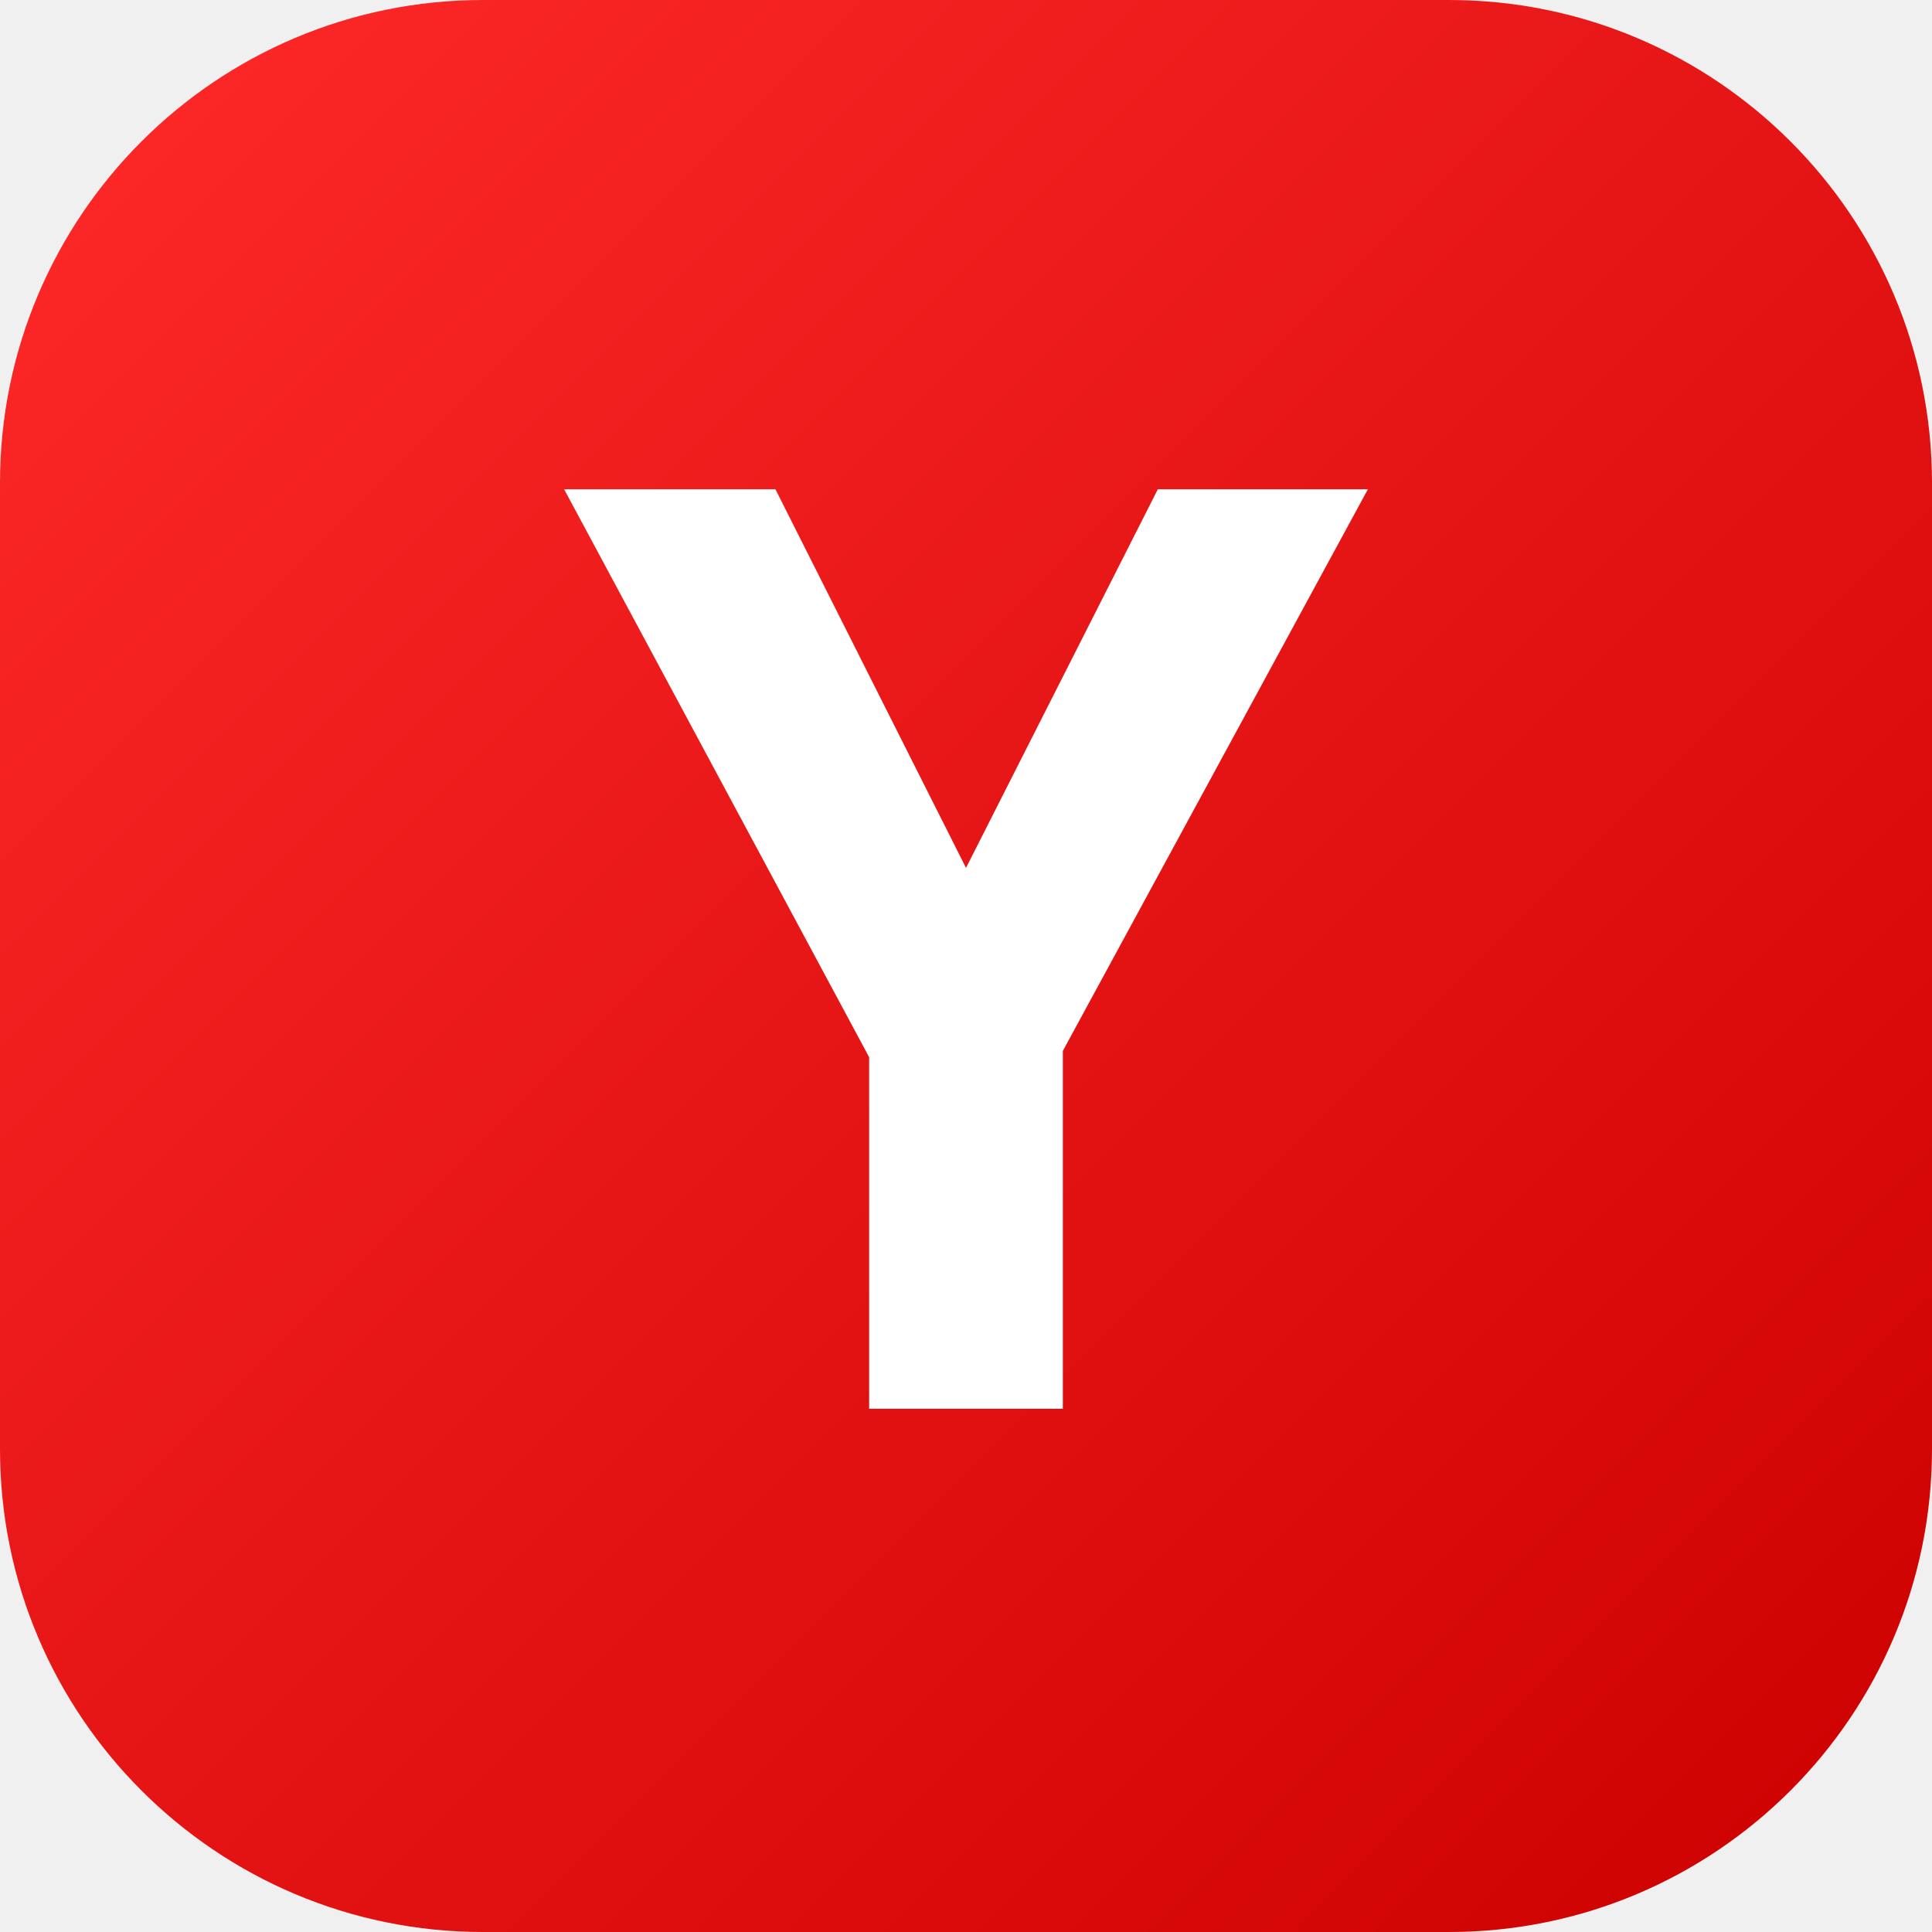
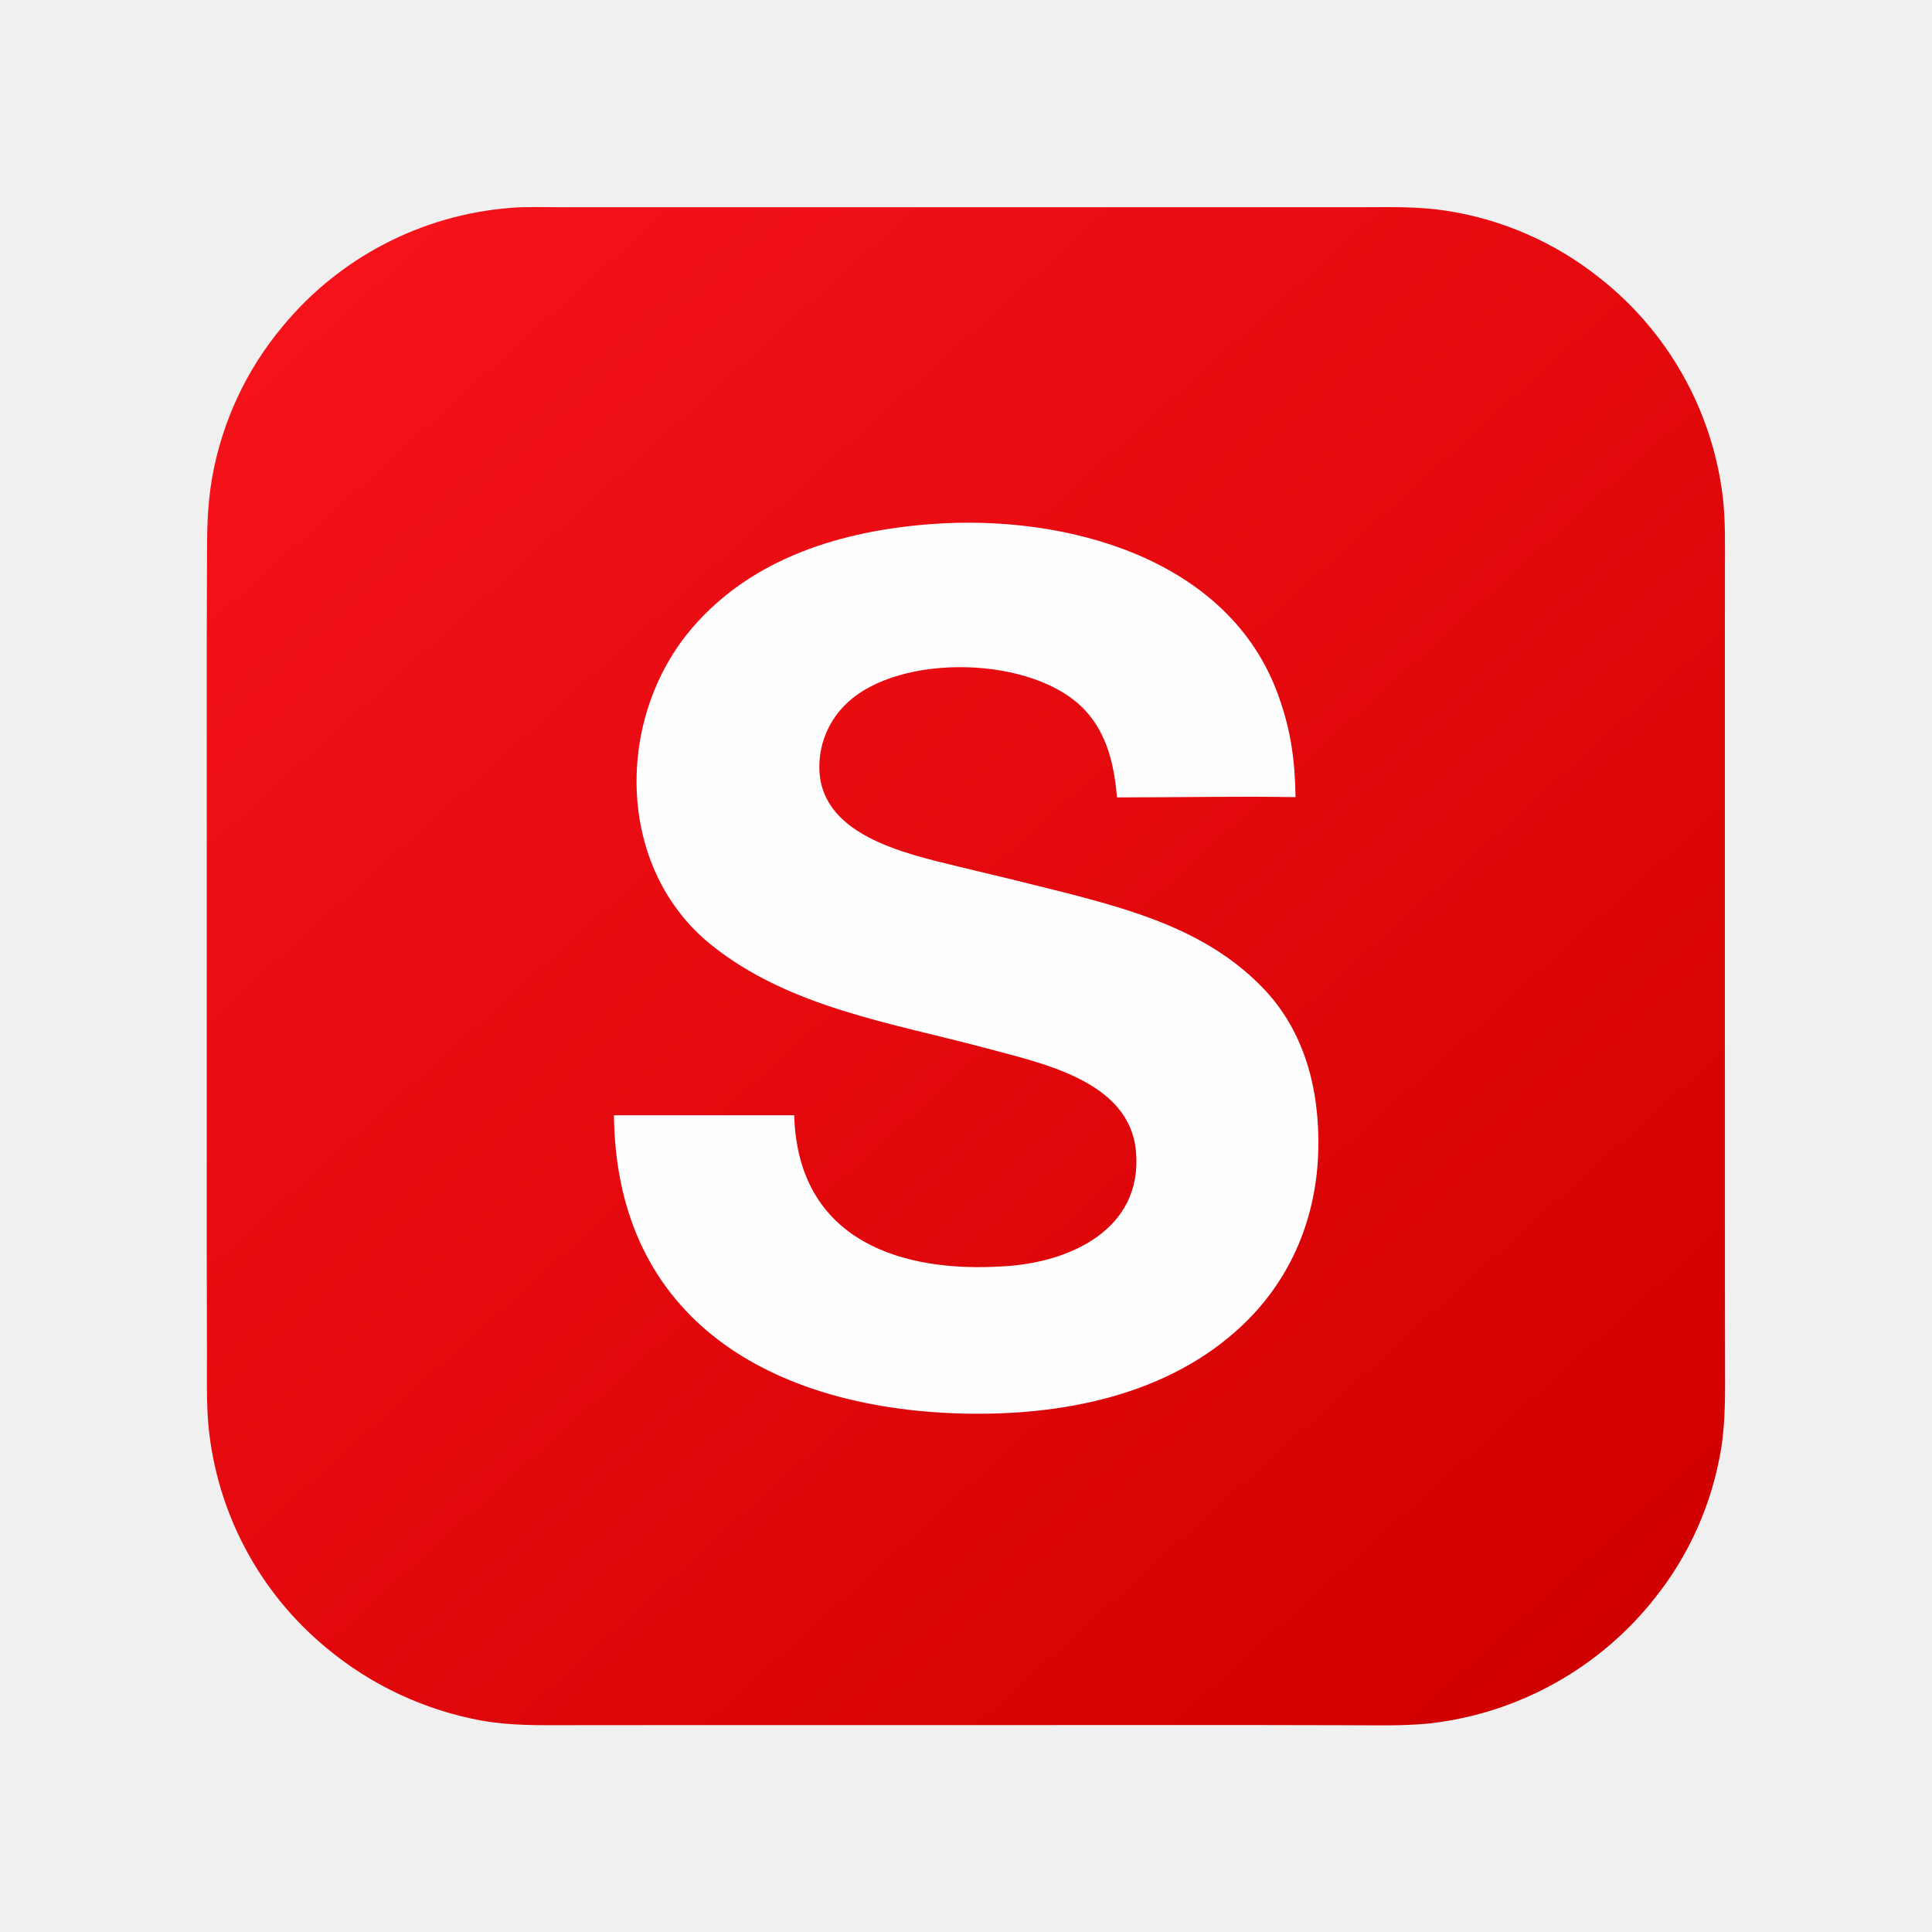
- <svg xmlns="http://www.w3.org/2000/svg" width="48" height="48" viewBox="0 0 48 48">
+ <svg xmlns="http://www.w3.org/2000/svg" width="1024" height="1024" viewBox="0 0 1024 1024">
  <defs>
-     <linearGradient id="yg" x1="0%" y1="0%" x2="100%" y2="100%">
-       <stop offset="0%" stop-color="#ff2a2a" />
-       <stop offset="100%" stop-color="#cc0000" />
+     <linearGradient id="gradient_0" gradientUnits="userSpaceOnUse" x1="843.425" y1="878.895" x2="180.27" y2="143.929">
+       <stop offset="0" stop-color="#D10000" />
+       <stop offset="1" stop-color="#F5121B" />
    </linearGradient>
  </defs>
-   <rect width="48" height="48" rx="12" fill="url(#yg)" />
-   <text x="24" y="35" text-anchor="middle" font-family="Arial Black, Impact, sans-serif" font-weight="900" font-size="32" fill="white">Y</text>
+   <path fill="url(#gradient_0)" d="M270.49 110.199C276.6 109.508 289.98 109.815 296.42 109.82L341.91 109.818L496.14 109.816L671.46 109.835L721.55 109.821C737.73 109.822 751.44 109.317 767.51 111.835C796.56 116.472 823.94 128.469 847.05 146.685C883.59 175.088 907.33 216.861 913.04 262.791C914.61 275.959 914.26 289.107 914.25 302.359L914.22 350.158L914.23 512.067L914.25 677.62L914.3 722.786C914.32 737.946 914.63 753.102 912.19 768.112C907.43 796.909 895.4 824.013 877.23 846.858C847.97 884.015 805.1 907.965 758.12 913.398C757.57 913.456 757.03 913.51 756.48 913.561C743.37 914.796 729.96 914.458 716.79 914.414L665.54 914.312L492.33 914.329L343.25 914.349L301.21 914.381C285.31 914.392 271.25 914.721 255.48 911.995C225.19 906.489 196.83 893.247 173.16 873.553C137.33 844.045 114.75 801.462 110.44 755.247C109.4 743.301 109.7 729.596 109.69 717.505L109.58 663.017L109.59 482.298L109.58 341.306L109.71 299.749C109.78 282.932 109.56 269.354 112.52 252.716C117.78 223.397 130.6 195.958 149.71 173.112C179.75 136.603 223.36 113.89 270.49 110.199Z" />
+   <path fill="#FEFEFE" d="M493.35 277.793C563.97 272.394 651.38 295.267 677.65 368.875C684.34 387.641 686.31 402.947 686.68 422.497C656.04 421.971 622.91 422.644 592.03 422.637C590.56 405.781 586.99 389.238 575.09 376.44C548.19 347.505 477.16 345.886 448.98 372.601C439.83 381.135 434.53 393.002 434.27 405.505C433.42 442.491 479.3 452.267 507.85 459.272C526.85 463.757 545.82 468.399 564.75 473.199C602.9 483.013 640.9 494.164 669.29 523.556C691.58 546.635 699.36 577.515 698.74 608.915C698.04 644.625 684.65 677.685 658.48 702.441C618.74 740.036 561.84 750.669 508.81 749.176C410.34 746.24 326.57 700.584 325.41 591.122L420.97 591.097C421 592.857 421.08 594.615 421.2 596.371C425.75 657.653 477.86 674.591 531.35 671.203C566.71 669.454 605.72 651.747 602.1 610.375C598.8 572.573 551.59 563.43 521.74 555.317C472.1 542.047 418.38 533.981 377.13 500.935C326.02 459.993 325.86 380.268 367.16 332.48C399.05 295.579 446.17 281.351 493.35 277.793Z" />
</svg>
